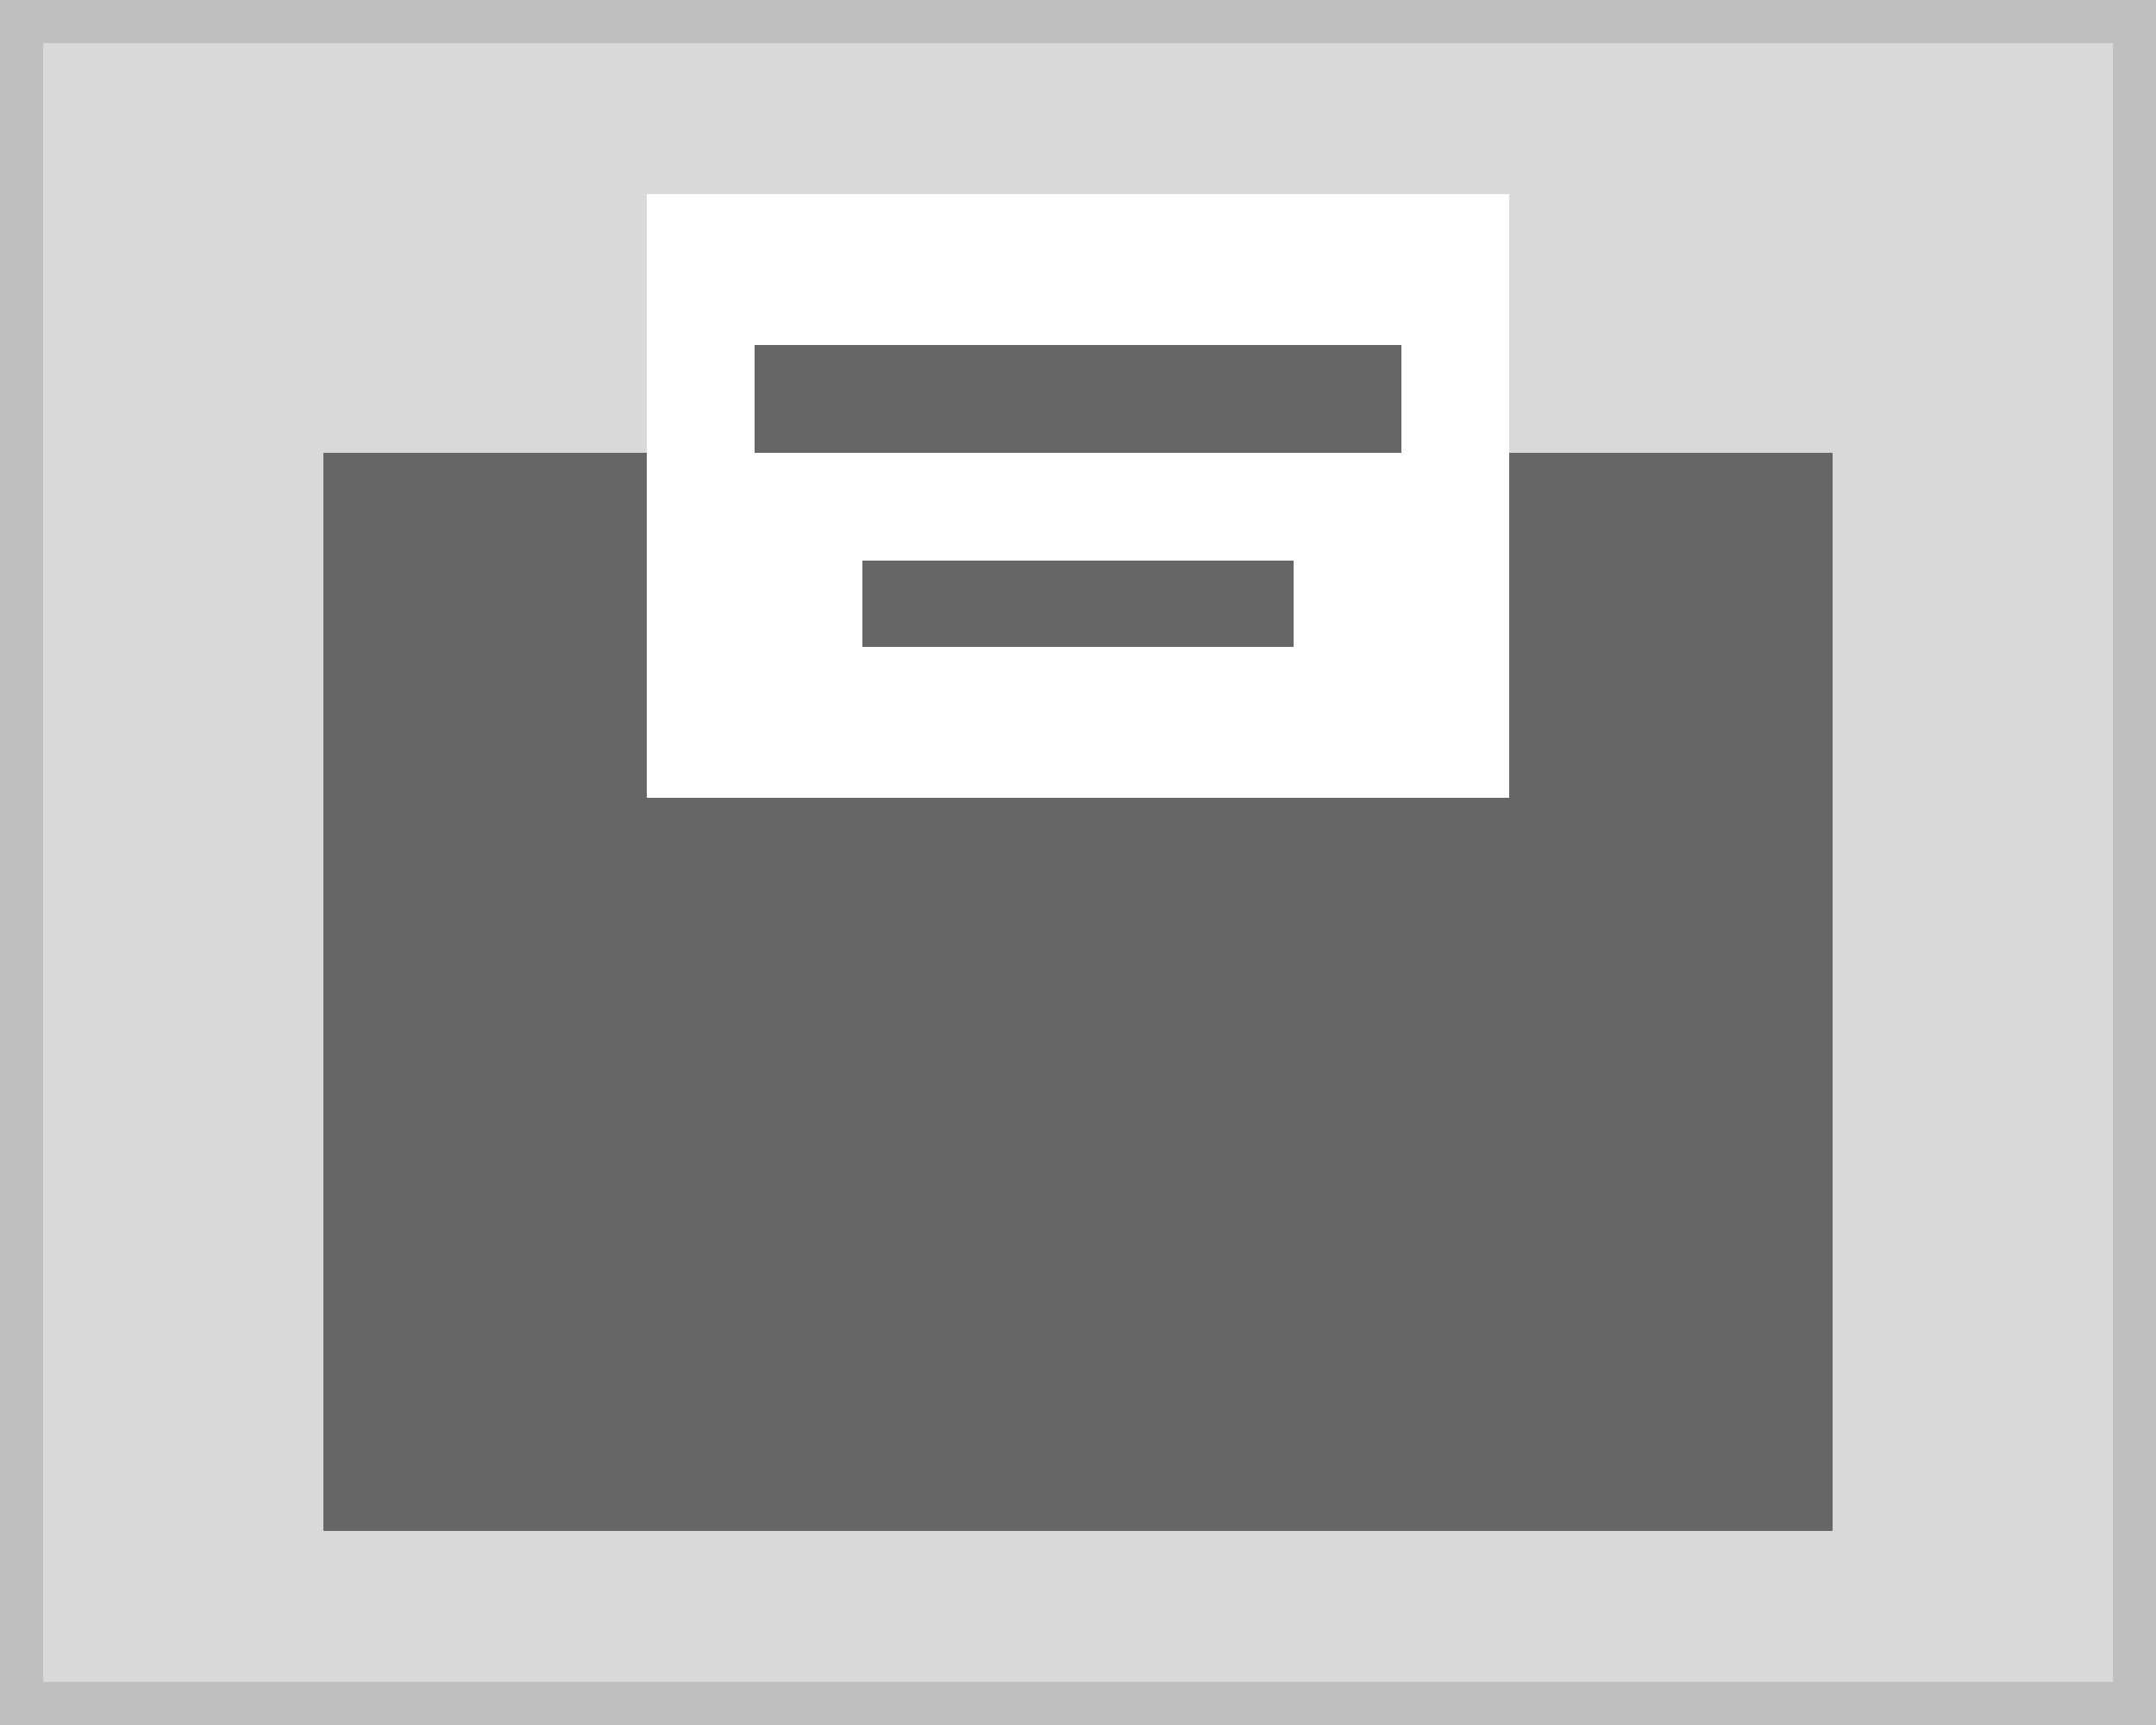
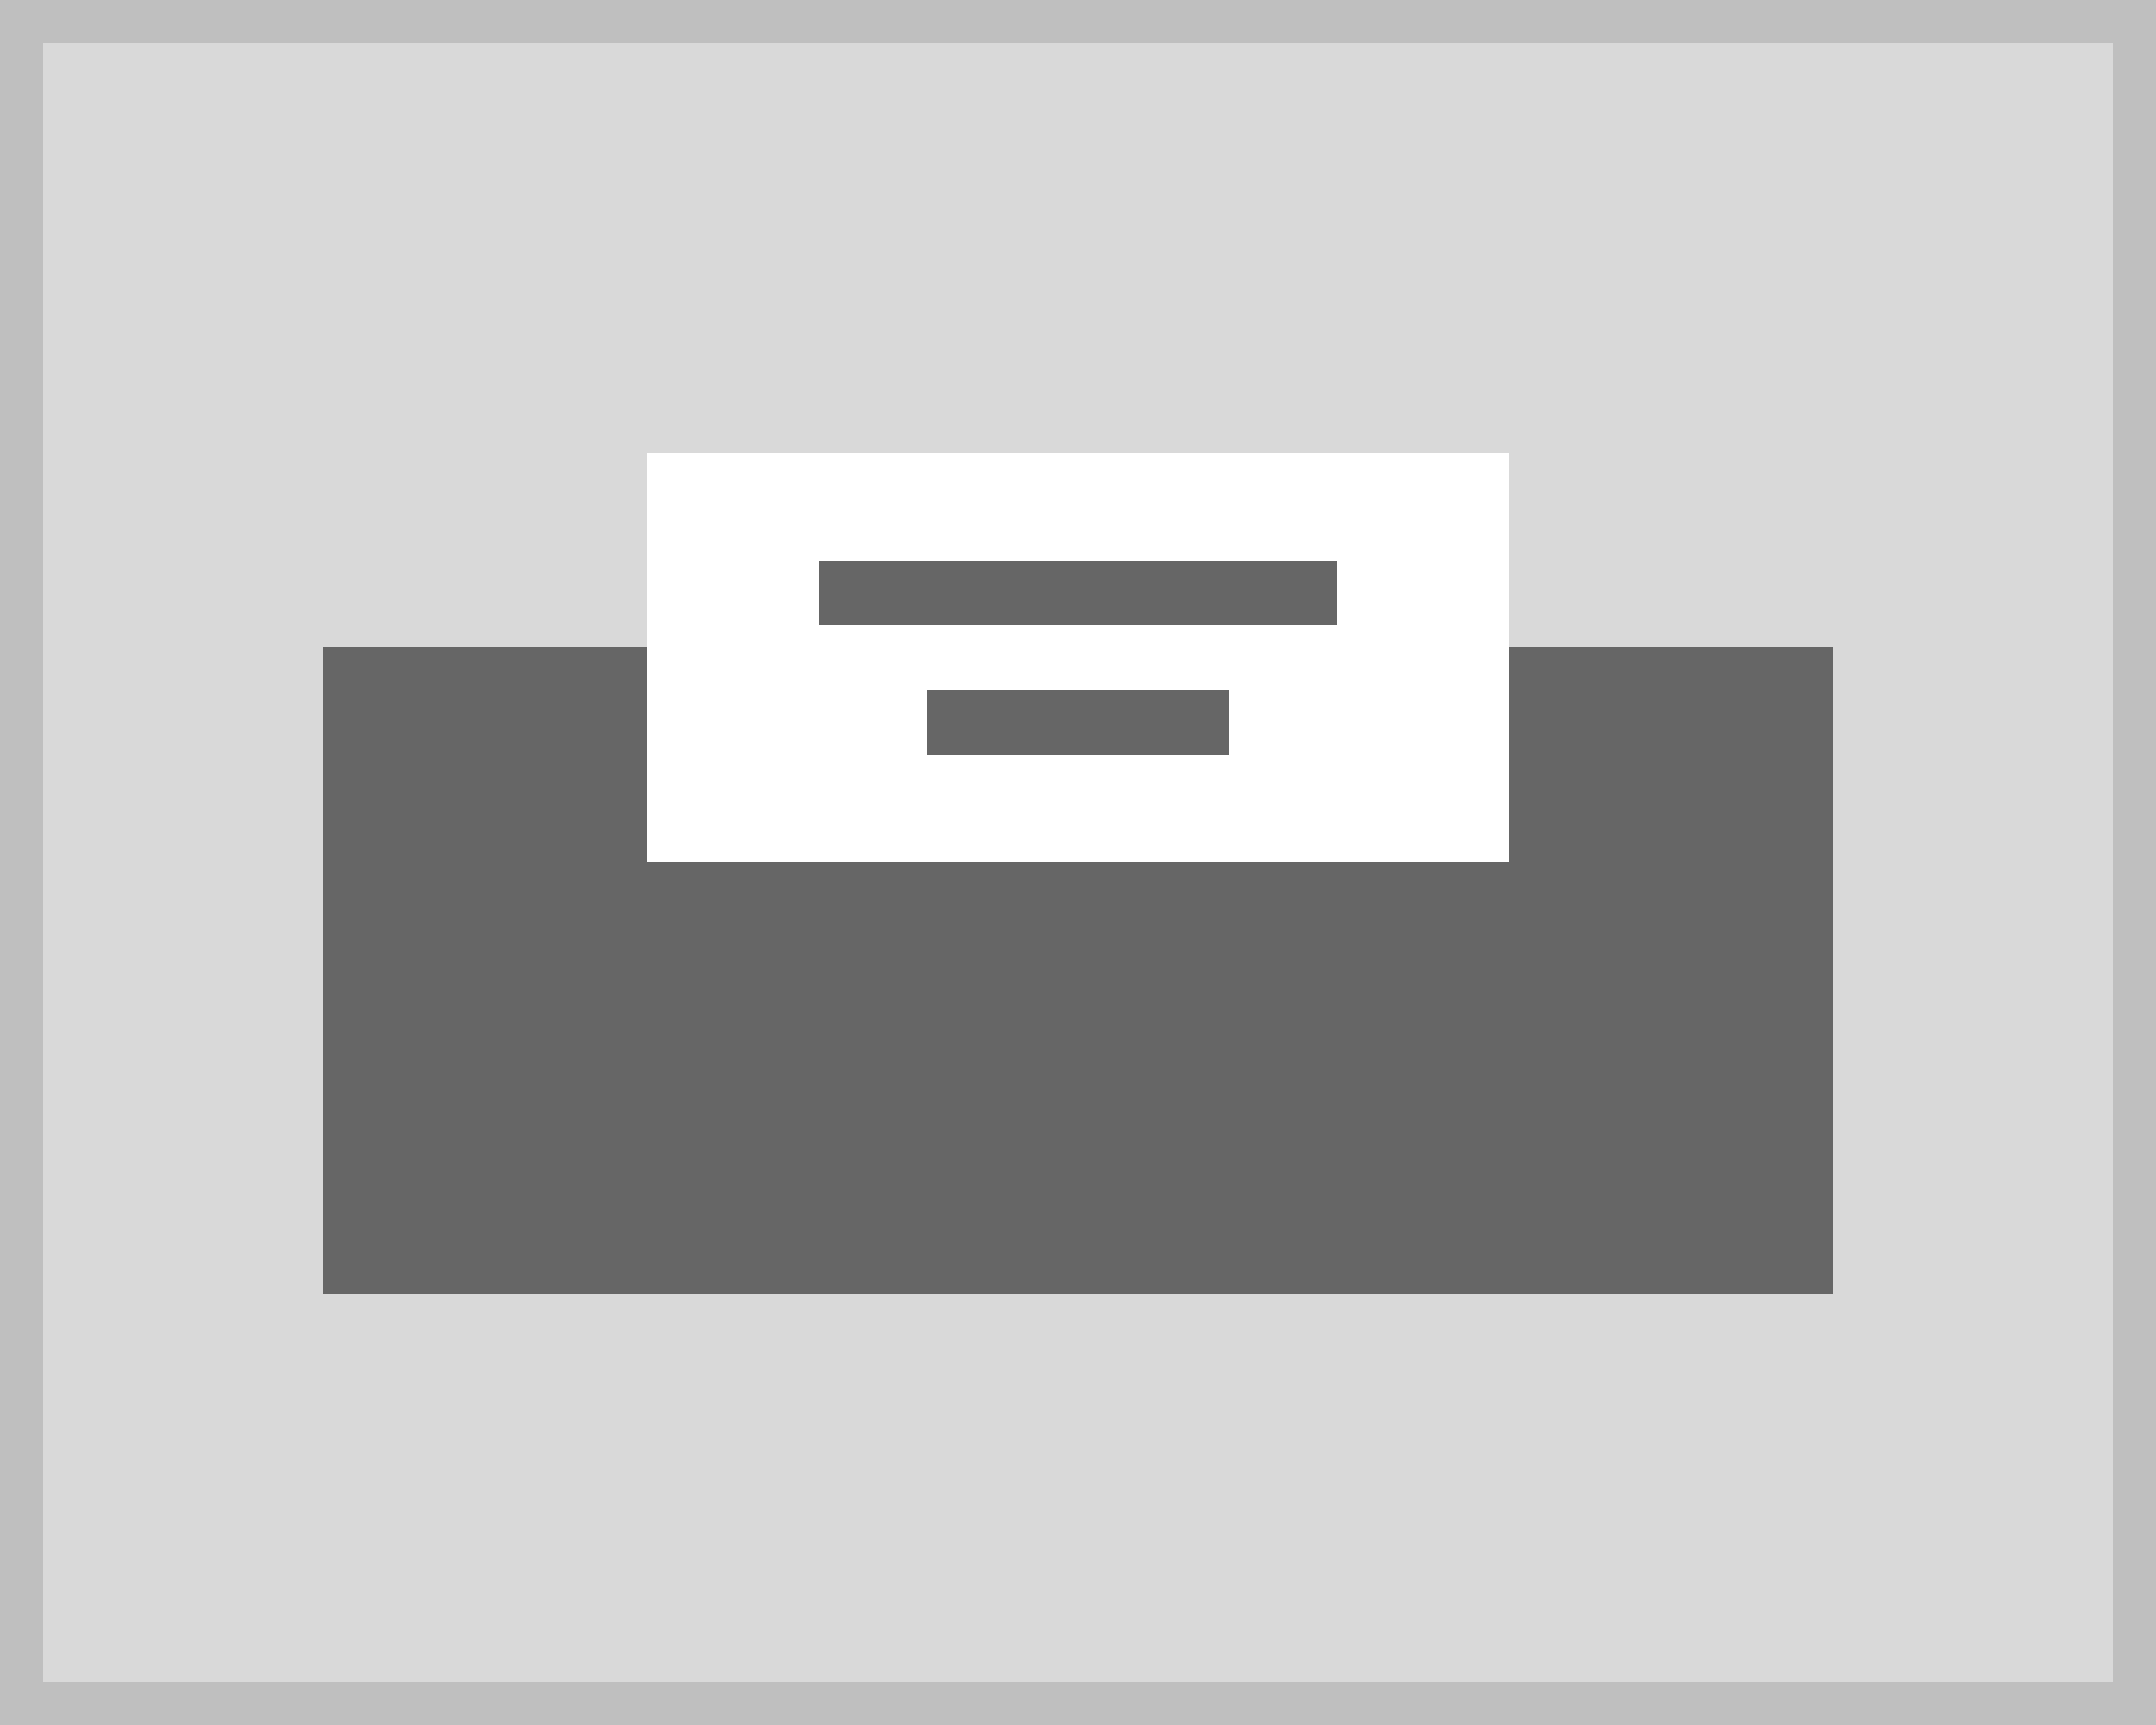
<svg xmlns="http://www.w3.org/2000/svg" width="100" height="80" viewBox="0 0 100 80">
  <g transform="translate(-1 -1)">
    <g transform="translate(1 1)" fill="#d9d9d9" stroke="#bfbfbf" stroke-miterlimit="10" stroke-width="2">
      <rect width="100" height="80" stroke="none" />
      <rect x="1" y="1" width="98" height="78" fill="none" />
    </g>
-     <g transform="translate(-20 6)">
-       <rect width="70" height="50" transform="translate(36 16)" fill="#666" />
-       <g transform="translate(0 -40)">
-         <rect width="40" height="28" transform="translate(51 44)" fill="#fff" />
-         <rect width="30" height="5" transform="translate(56 51)" fill="#666" />
-         <rect width="20" height="4" transform="translate(61 61)" fill="#666" />
+     <g transform="translate(-20 15)">
+       <rect width="70" height="30" transform="translate(36 16)" fill="#666" />
+       <g transform="translate(0 -37)">
+         <rect width="40" height="19" transform="translate(51 44)" fill="#fff" />
+         <rect width="24" height="3" transform="translate(59 49)" fill="#666" />
+         <rect width="14" height="3" transform="translate(64 55)" fill="#666" />
      </g>
    </g>
  </g>
</svg>
